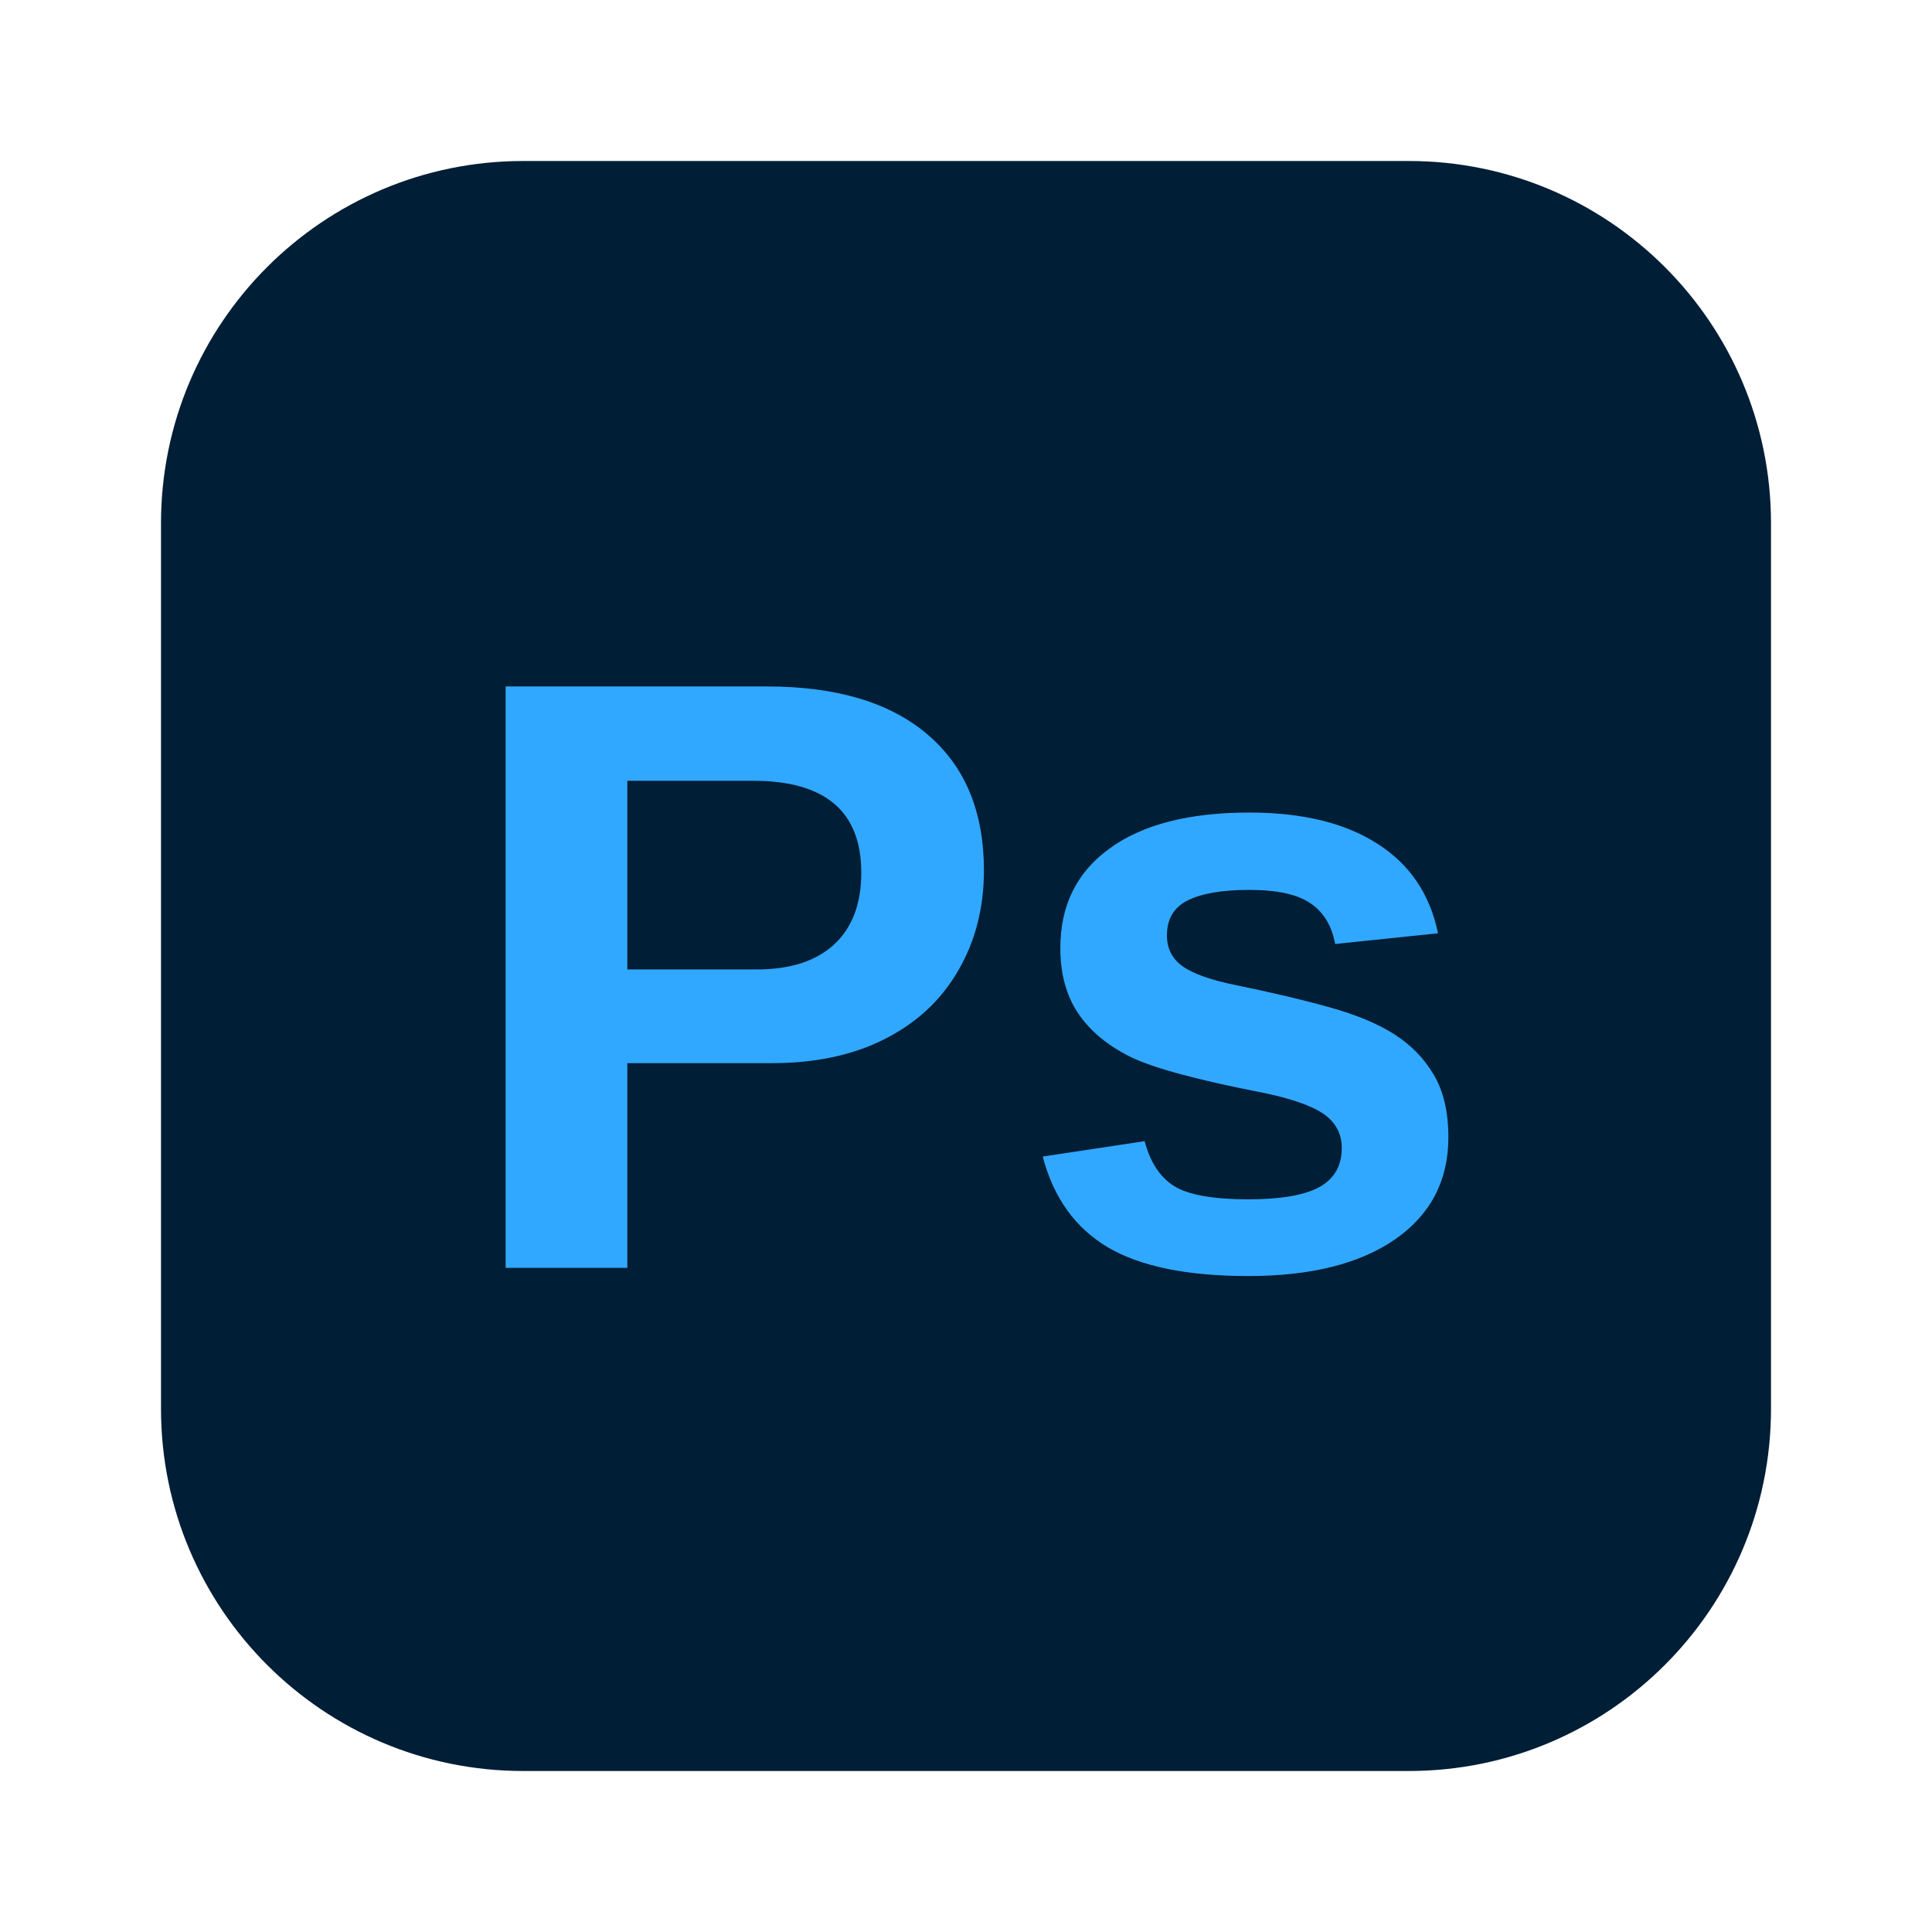
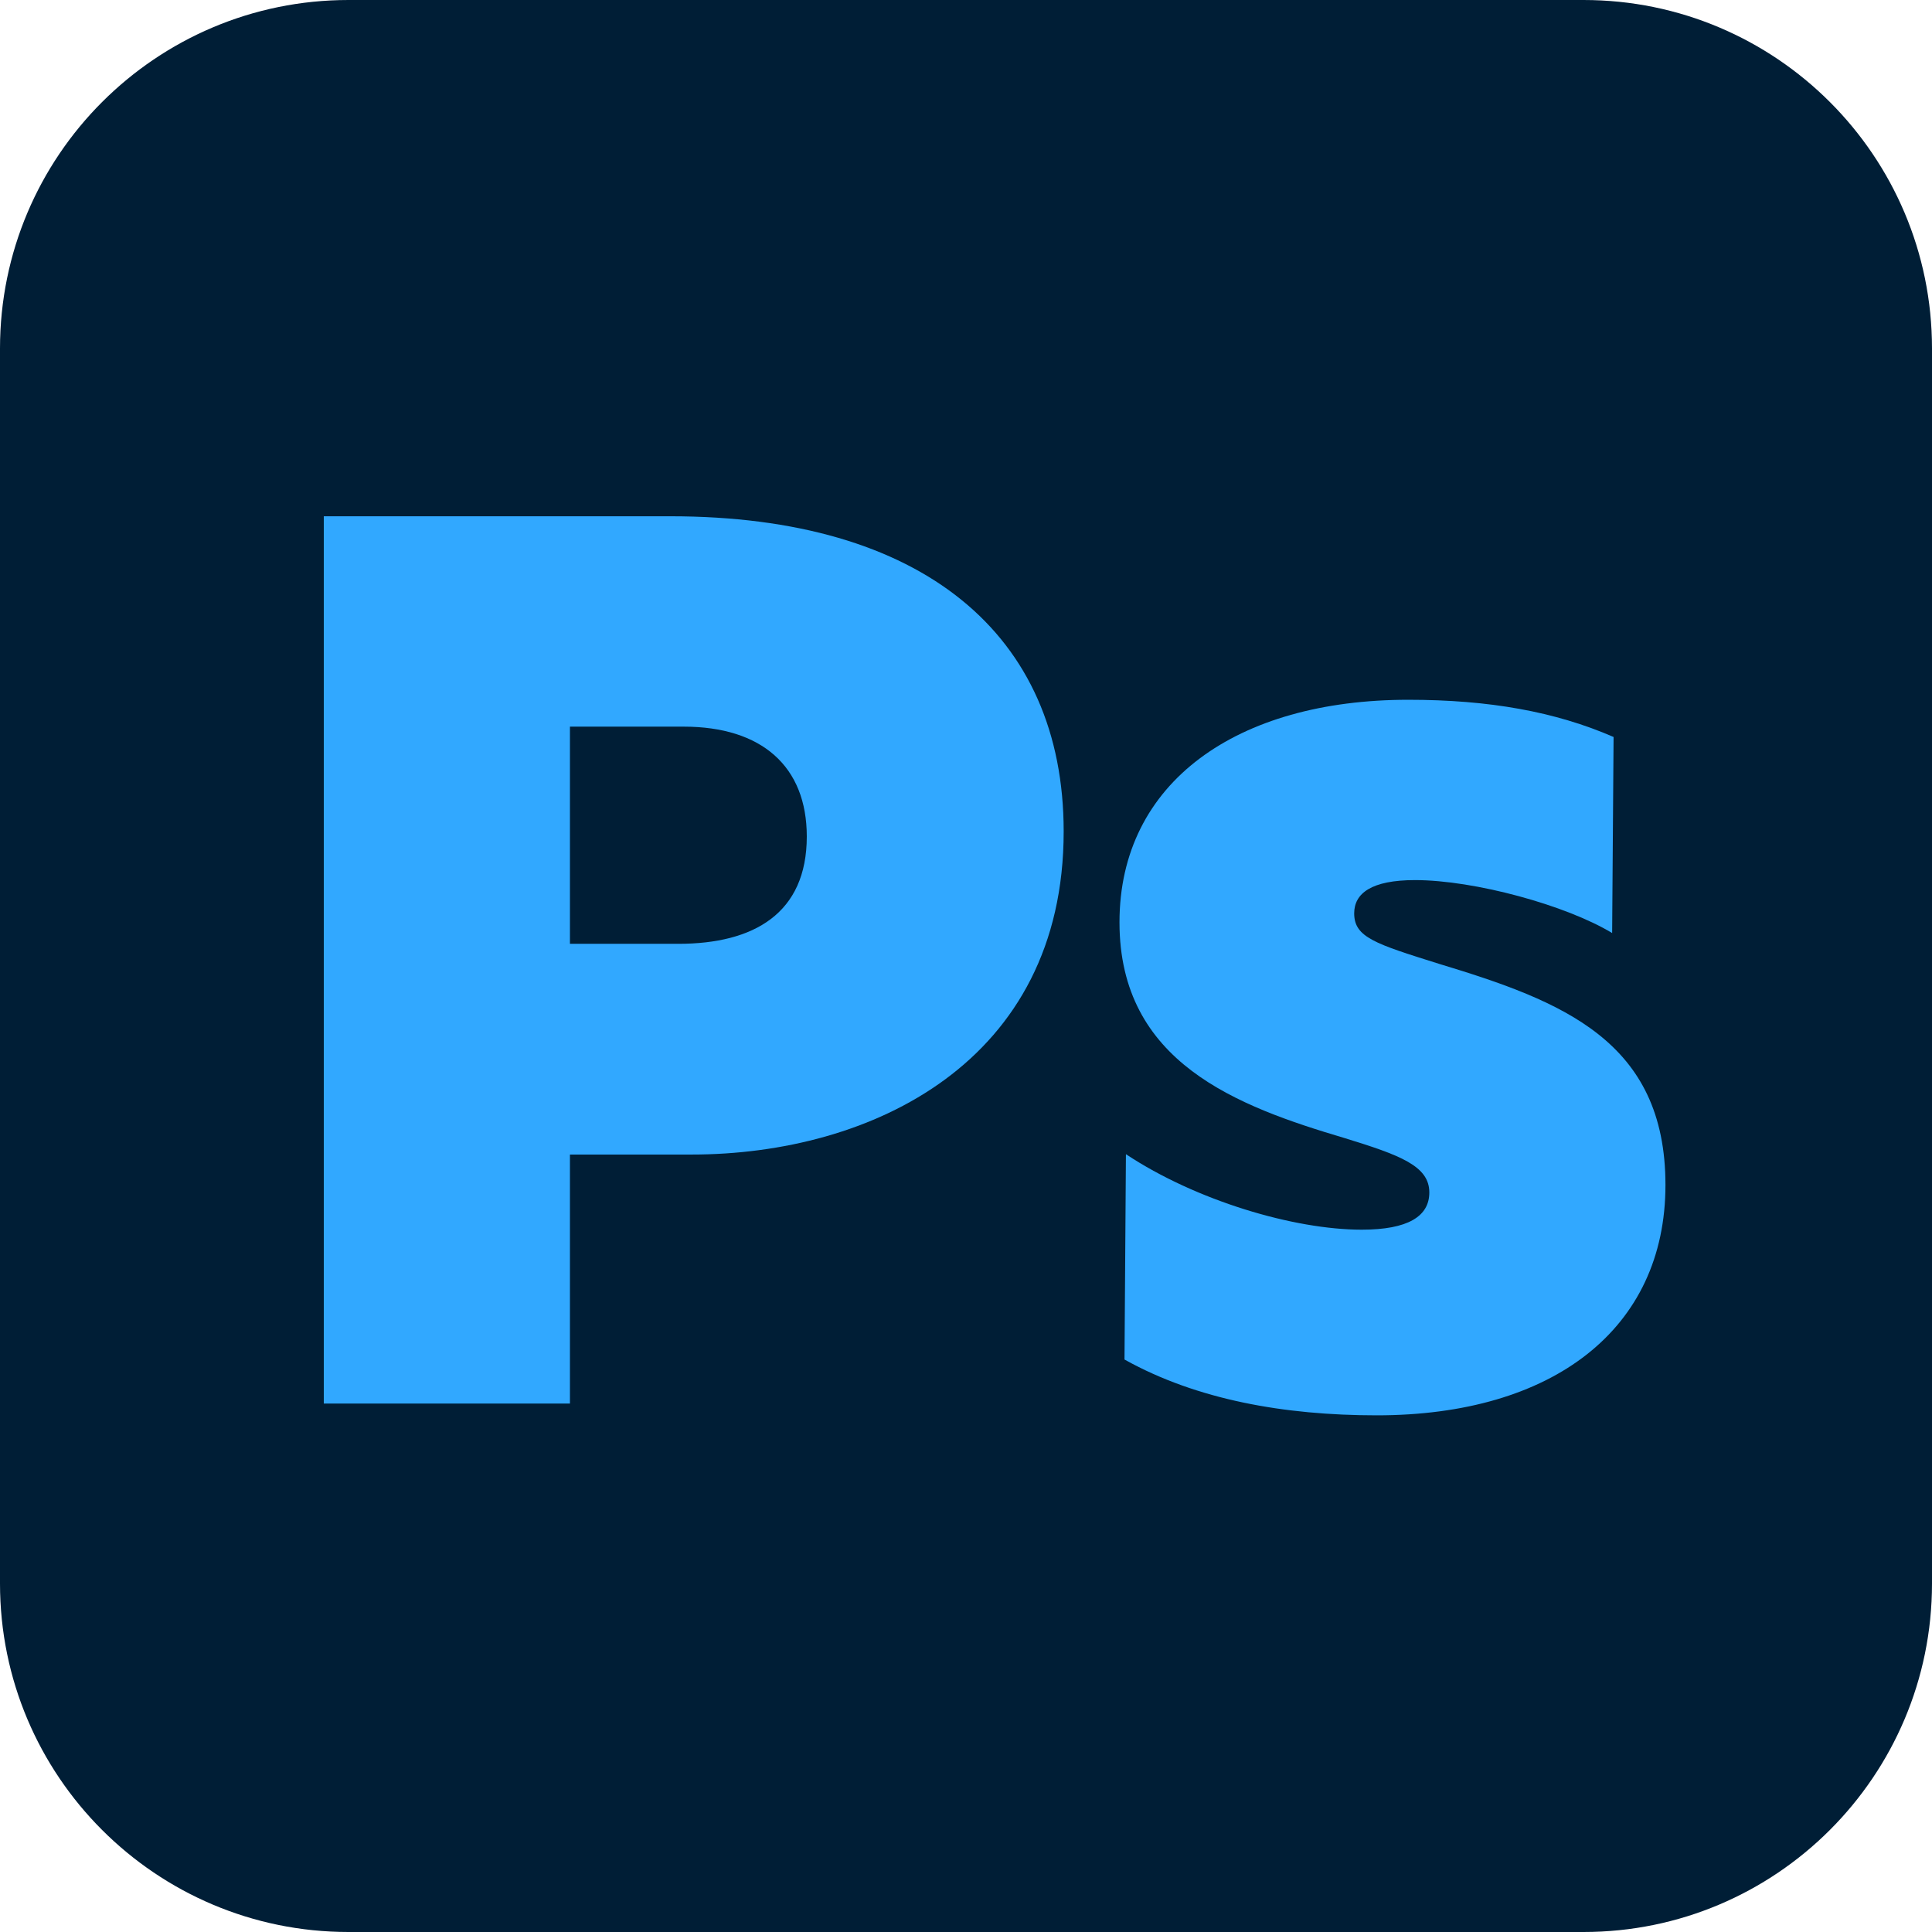
- <svg xmlns="http://www.w3.org/2000/svg" width="96" height="96" viewBox="0 0 96 96" role="img" aria-labelledby="ps-title">
-   <rect x="8" y="8" width="80" height="80" rx="18" fill="#001E36" />
-   <text x="48" y="63" fill="#31A8FF" font-family="'Adobe Clean','Helvetica Neue',Arial,sans-serif" font-size="42" font-weight="700" text-anchor="middle">Ps</text>
+ <svg xmlns="http://www.w3.org/2000/svg" width="54" height="54" viewBox="0 0 54 54" fill="none">
+   <path d="M44.26 0H9.74C4.361 0 0 4.361 0 9.74V44.26C0 49.639 4.361 54 9.74 54H44.26C49.639 54 54 49.639 54 44.26V9.74C54 4.361 49.639 0 44.26 0Z" fill="#001E36" />
+   <path d="M18.74 14.43C25.77 14.43 29.73 17.72 29.73 23.24C29.73 29.68 24.36 32.27 19.33 32.27H15.93V39.23H9.05V14.43H18.75H18.74ZM15.93 20.31V26.38H18.96C21.07 26.38 22.55 25.53 22.55 23.38C22.55 21.42 21.29 20.31 19.11 20.31H15.93Z" fill="#31A8FF" />
+   <path d="M31.43 37.999L31.47 32.26C33.43 33.559 36.17 34.37 38.06 34.37C39.35 34.37 39.95 33.999 39.95 33.33C39.95 32.59 39.14 32.289 37.58 31.809C34.58 30.919 31.29 29.7 31.29 25.779C31.29 21.86 34.58 19.559 39.36 19.559C41.62 19.559 43.47 19.89 45.1 20.599L45.06 26.079C43.77 25.299 41.21 24.599 39.55 24.599C38.33 24.599 37.85 24.97 37.85 25.529C37.85 26.2 38.44 26.38 40.22 26.939C43.66 27.98 46.55 29.09 46.55 33.12C46.55 37.15 43.4 39.559 38.48 39.559C35.89 39.559 33.45 39.12 31.45 38.01L31.43 37.999Z" fill="#31A8FF" />
</svg>
